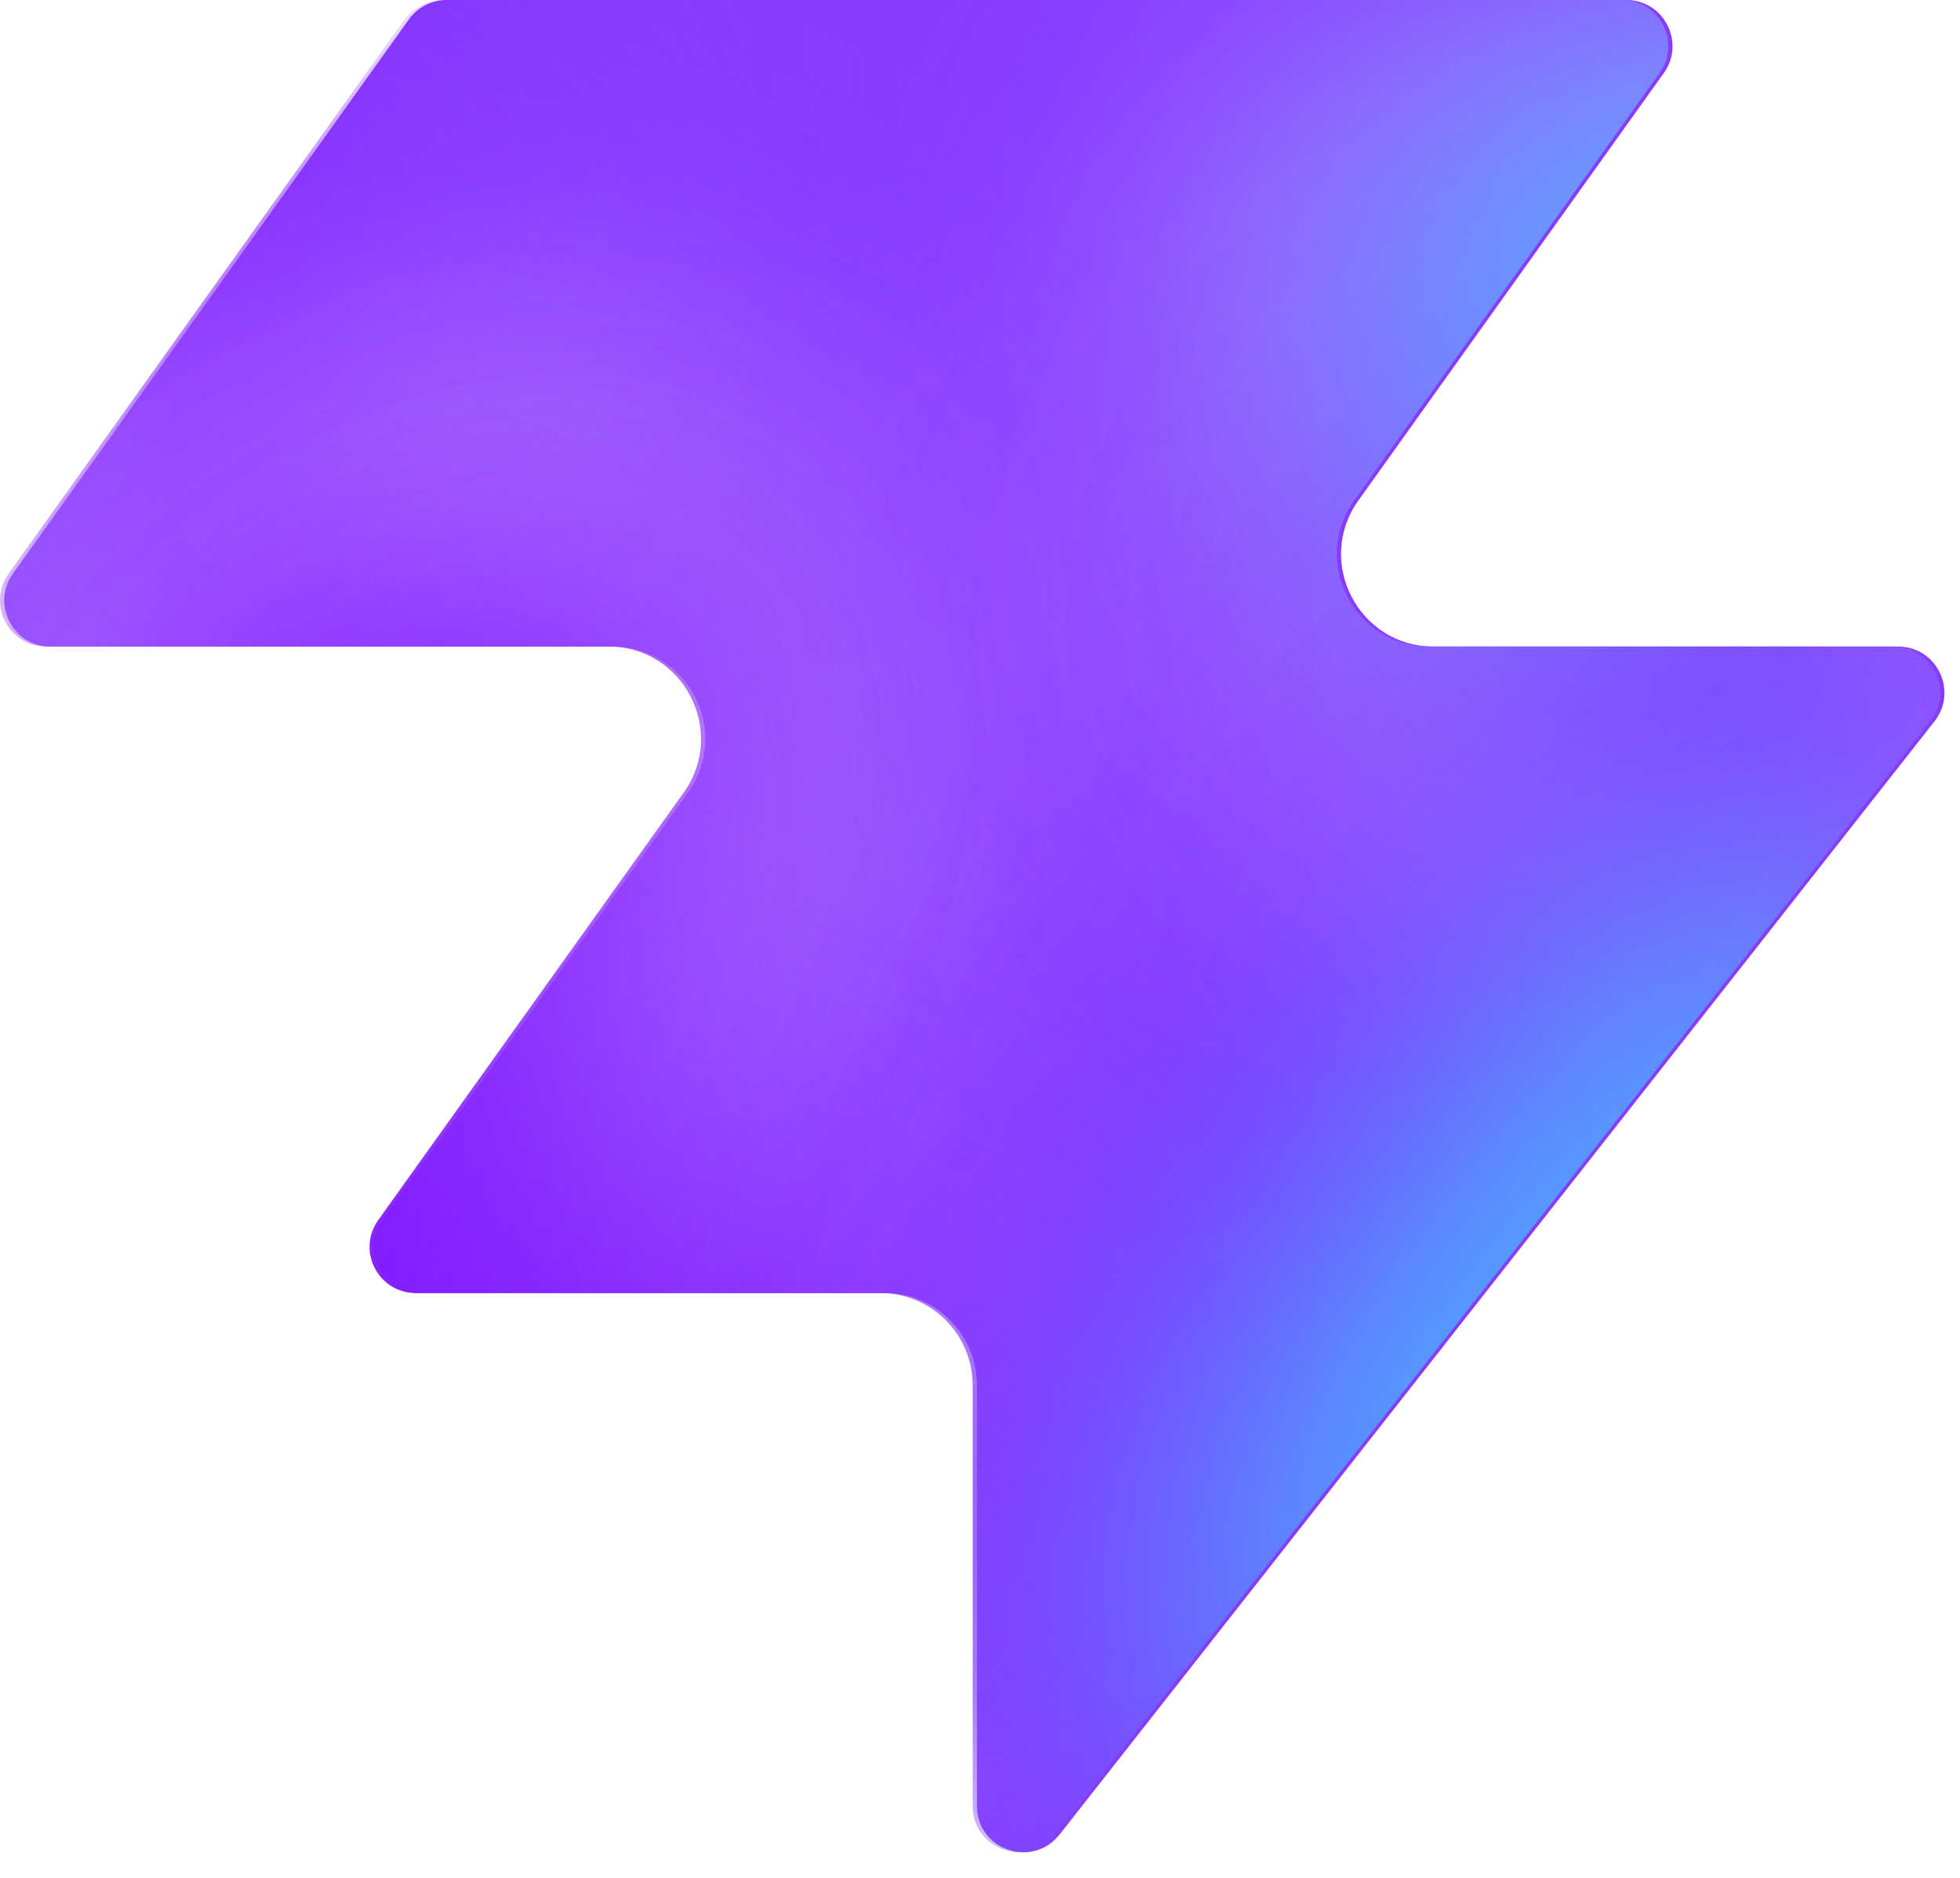
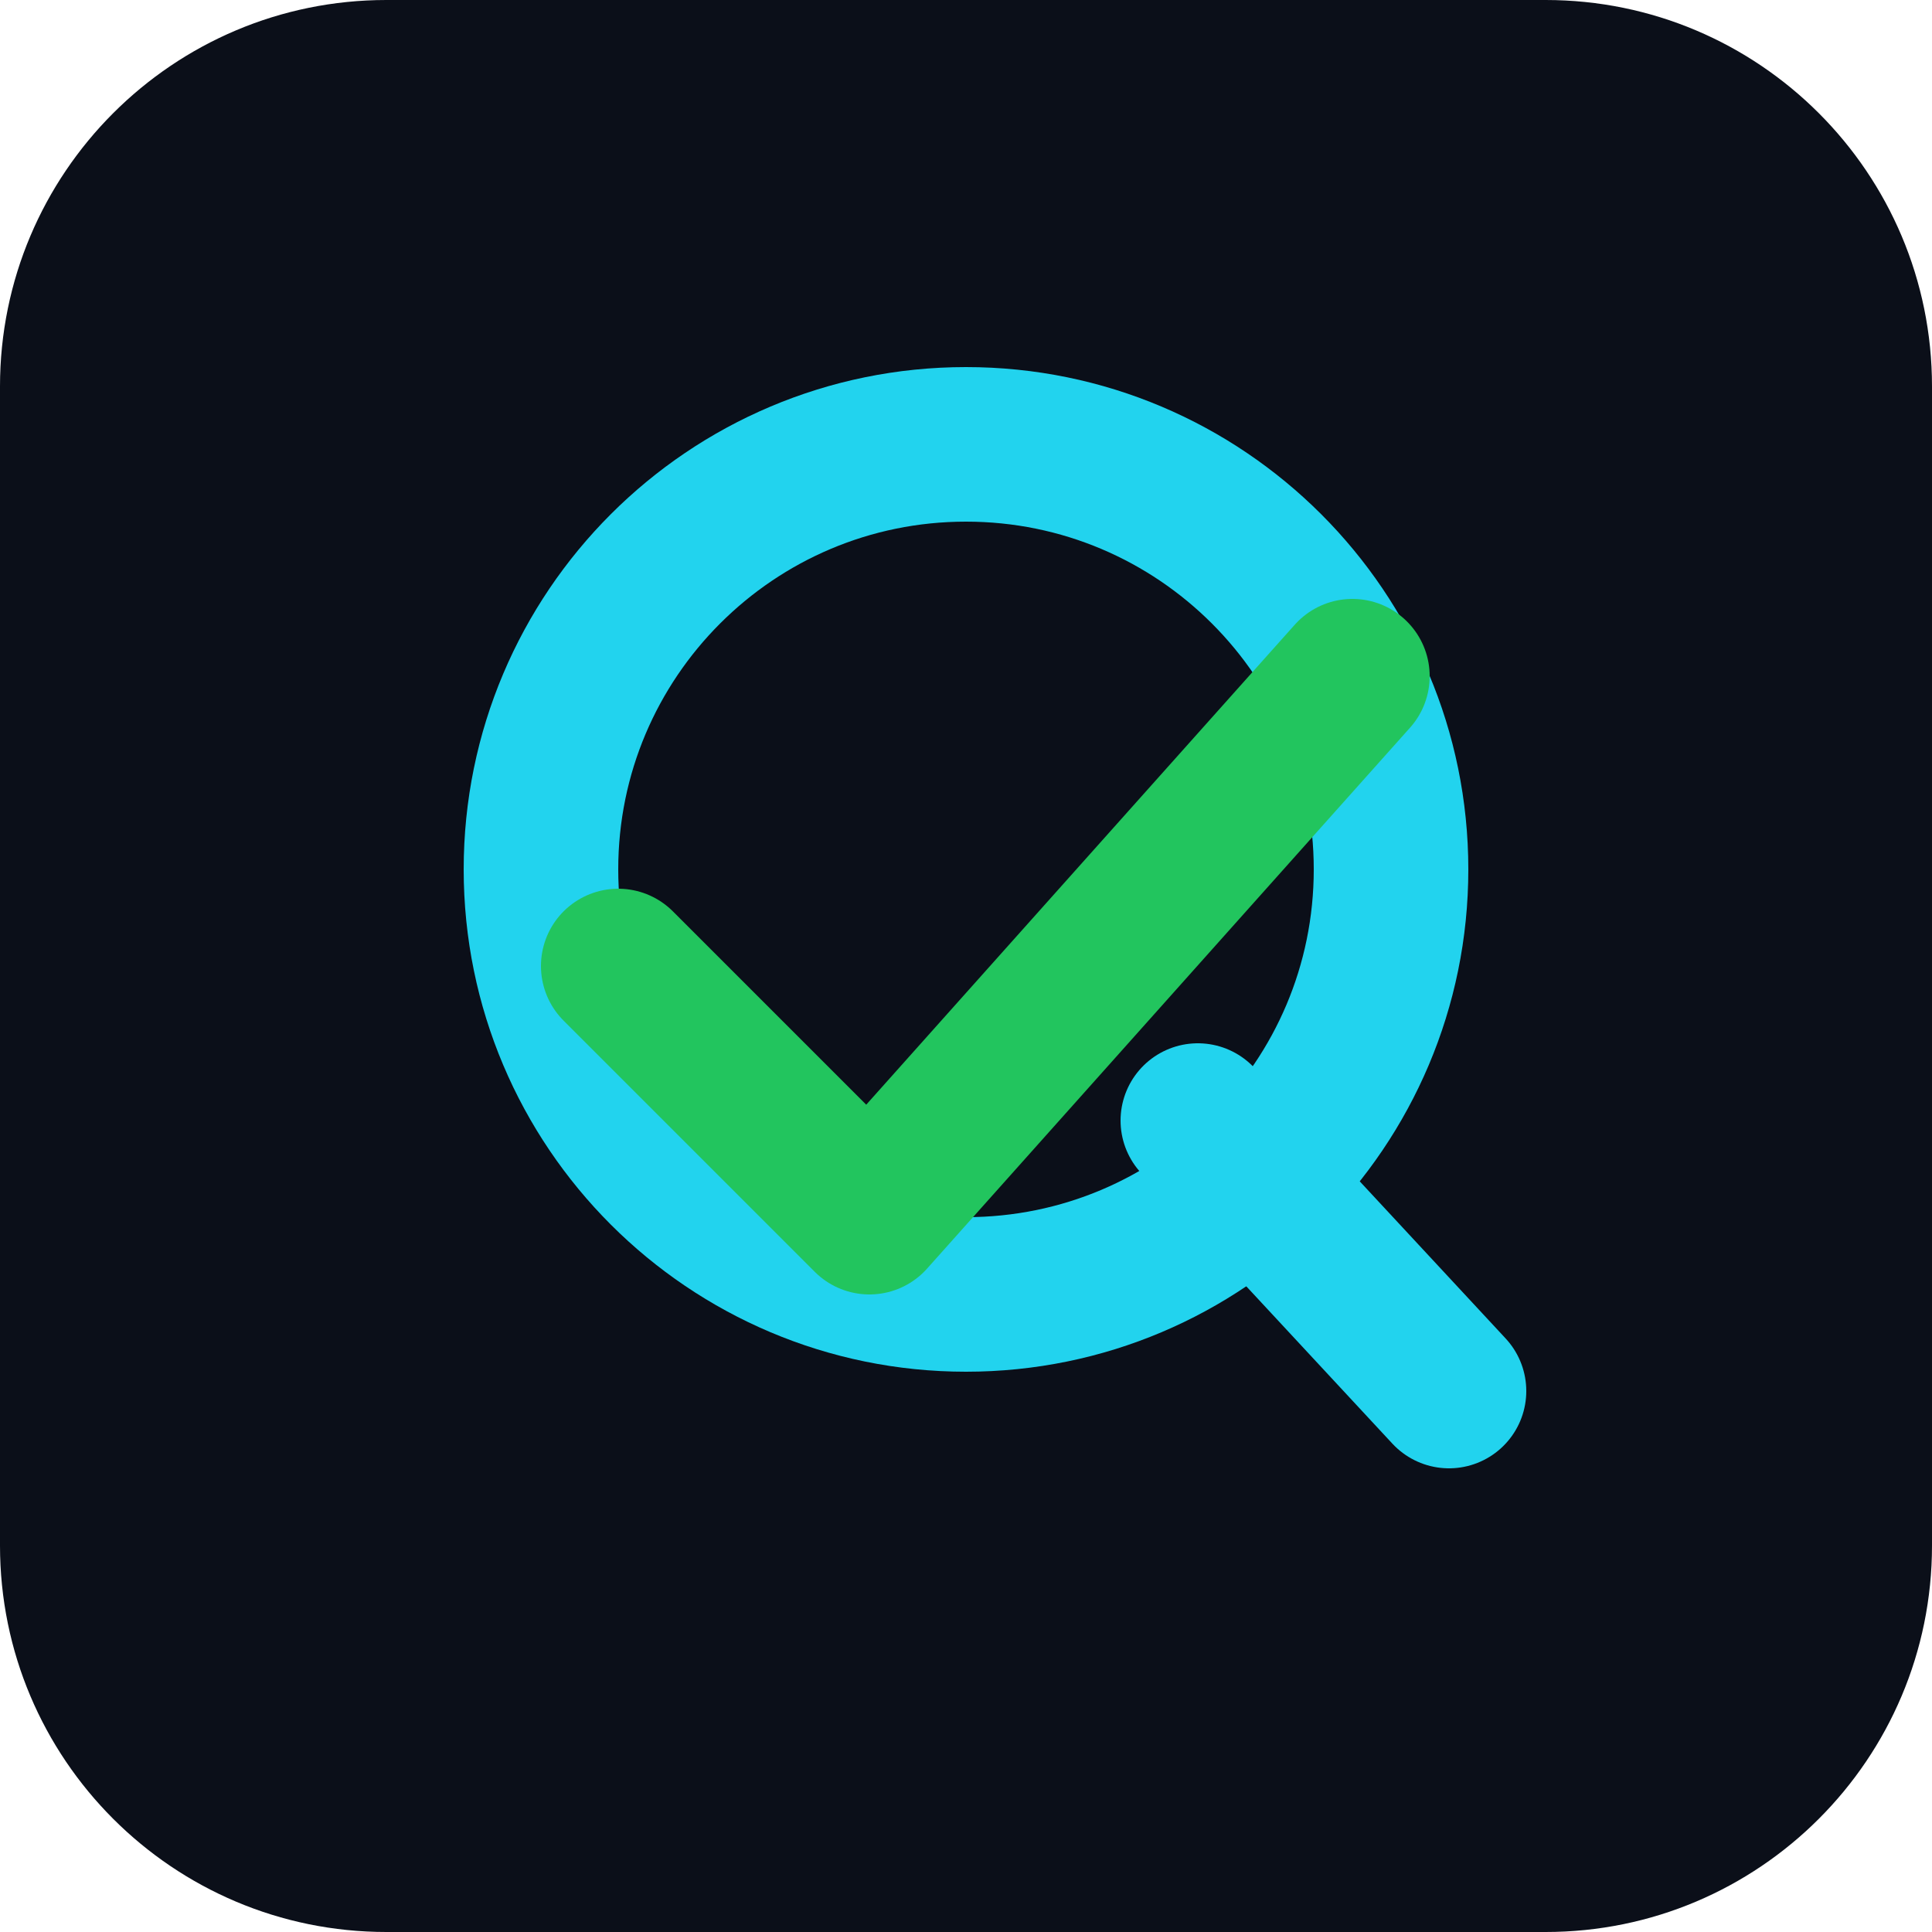
- <svg xmlns="http://www.w3.org/2000/svg" width="48" height="46" fill="none" viewBox="0 0 48 46">
-   <path fill="#863bff" d="M25.946 44.938c-.664.845-2.021.375-2.021-.698V33.937a2.26 2.26 0 0 0-2.262-2.262H10.287c-.92 0-1.456-1.04-.92-1.788l7.48-10.471c1.07-1.497 0-3.578-1.842-3.578H1.237c-.92 0-1.456-1.04-.92-1.788L10.013.474c.214-.297.556-.474.92-.474h28.894c.92 0 1.456 1.04.92 1.788l-7.48 10.471c-1.07 1.498 0 3.579 1.842 3.579h11.377c.943 0 1.473 1.088.89 1.83L25.947 44.94z" style="fill:#863bff;fill:color(display-p3 .525 .23 1);fill-opacity:1" />
-   <mask id="a" width="48" height="46" x="0" y="0" maskUnits="userSpaceOnUse" style="mask-type:alpha">
-     <path fill="#000" d="M25.842 44.938c-.664.844-2.021.375-2.021-.698V33.937a2.26 2.26 0 0 0-2.262-2.262H10.183c-.92 0-1.456-1.04-.92-1.788l7.48-10.471c1.07-1.498 0-3.579-1.842-3.579H1.133c-.92 0-1.456-1.04-.92-1.787L9.91.473c.214-.297.556-.474.92-.474h28.894c.92 0 1.456 1.04.92 1.788l-7.48 10.471c-1.07 1.498 0 3.578 1.842 3.578h11.377c.943 0 1.473 1.088.89 1.832L25.843 44.94z" style="fill:#000;fill-opacity:1" />
-   </mask>
-   <g mask="url(#a)">
-     <g filter="url(#b)">
-       <ellipse cx="5.508" cy="14.704" fill="#ede6ff" rx="5.508" ry="14.704" style="fill:#ede6ff;fill:color(display-p3 .927 .903 1);fill-opacity:1" transform="matrix(.00324 1 1 -.00324 -4.47 31.516)" />
-     </g>
-     <g filter="url(#c)">
-       <ellipse cx="10.399" cy="29.851" fill="#ede6ff" rx="10.399" ry="29.851" style="fill:#ede6ff;fill:color(display-p3 .927 .903 1);fill-opacity:1" transform="matrix(.00324 1 1 -.00324 -39.328 7.883)" />
-     </g>
-     <g filter="url(#d)">
-       <ellipse cx="5.508" cy="30.487" fill="#7e14ff" rx="5.508" ry="30.487" style="fill:#7e14ff;fill:color(display-p3 .492 .077 1);fill-opacity:1" transform="rotate(89.814 -25.913 -14.639)scale(1 -1)" />
-     </g>
-     <g filter="url(#e)">
-       <ellipse cx="5.508" cy="30.599" fill="#7e14ff" rx="5.508" ry="30.599" style="fill:#7e14ff;fill:color(display-p3 .492 .077 1);fill-opacity:1" transform="rotate(89.814 -32.644 -3.334)scale(1 -1)" />
-     </g>
-     <g filter="url(#f)">
-       <ellipse cx="5.508" cy="30.599" fill="#7e14ff" rx="5.508" ry="30.599" style="fill:#7e14ff;fill:color(display-p3 .492 .077 1);fill-opacity:1" transform="matrix(.00324 1 1 -.00324 -34.34 30.47)" />
-     </g>
-     <g filter="url(#g)">
-       <ellipse cx="14.072" cy="22.078" fill="#ede6ff" rx="14.072" ry="22.078" style="fill:#ede6ff;fill:color(display-p3 .927 .903 1);fill-opacity:1" transform="rotate(93.35 24.506 48.493)scale(-1 1)" />
-     </g>
-     <g filter="url(#h)">
-       <ellipse cx="3.47" cy="21.501" fill="#7e14ff" rx="3.47" ry="21.501" style="fill:#7e14ff;fill:color(display-p3 .492 .077 1);fill-opacity:1" transform="rotate(89.009 28.708 47.59)scale(-1 1)" />
-     </g>
-     <g filter="url(#i)">
-       <ellipse cx="3.47" cy="21.501" fill="#7e14ff" rx="3.47" ry="21.501" style="fill:#7e14ff;fill:color(display-p3 .492 .077 1);fill-opacity:1" transform="rotate(89.009 28.708 47.59)scale(-1 1)" />
-     </g>
-     <g filter="url(#j)">
-       <ellipse cx=".387" cy="8.972" fill="#7e14ff" rx="4.407" ry="29.108" style="fill:#7e14ff;fill:color(display-p3 .492 .077 1);fill-opacity:1" transform="rotate(39.51 .387 8.972)" />
-     </g>
-     <g filter="url(#k)">
-       <ellipse cx="47.523" cy="-6.092" fill="#7e14ff" rx="4.407" ry="29.108" style="fill:#7e14ff;fill:color(display-p3 .492 .077 1);fill-opacity:1" transform="rotate(37.892 47.523 -6.092)" />
-     </g>
-     <g filter="url(#l)">
-       <ellipse cx="41.412" cy="6.333" fill="#47bfff" rx="5.971" ry="9.665" style="fill:#47bfff;fill:color(display-p3 .28 .748 1);fill-opacity:1" transform="rotate(37.892 41.412 6.333)" />
-     </g>
-     <g filter="url(#m)">
-       <ellipse cx="-1.879" cy="38.332" fill="#7e14ff" rx="4.407" ry="29.108" style="fill:#7e14ff;fill:color(display-p3 .492 .077 1);fill-opacity:1" transform="rotate(37.892 -1.88 38.332)" />
-     </g>
-     <g filter="url(#n)">
-       <ellipse cx="-1.879" cy="38.332" fill="#7e14ff" rx="4.407" ry="29.108" style="fill:#7e14ff;fill:color(display-p3 .492 .077 1);fill-opacity:1" transform="rotate(37.892 -1.88 38.332)" />
-     </g>
-     <g filter="url(#o)">
-       <ellipse cx="35.651" cy="29.907" fill="#7e14ff" rx="4.407" ry="29.108" style="fill:#7e14ff;fill:color(display-p3 .492 .077 1);fill-opacity:1" transform="rotate(37.892 35.651 29.907)" />
-     </g>
-     <g filter="url(#p)">
-       <ellipse cx="38.418" cy="32.4" fill="#47bfff" rx="5.971" ry="15.297" style="fill:#47bfff;fill:color(display-p3 .28 .748 1);fill-opacity:1" transform="rotate(37.892 38.418 32.4)" />
-     </g>
-   </g>
-   <defs>
-     <filter id="b" width="60.045" height="41.654" x="-19.77" y="16.149" color-interpolation-filters="sRGB" filterUnits="userSpaceOnUse">
-       <feFlood flood-opacity="0" result="BackgroundImageFix" />
-       <feBlend in="SourceGraphic" in2="BackgroundImageFix" result="shape" />
-       <feGaussianBlur result="effect1_foregroundBlur_2002_17158" stdDeviation="7.659" />
-     </filter>
-     <filter id="c" width="90.34" height="51.437" x="-54.613" y="-7.533" color-interpolation-filters="sRGB" filterUnits="userSpaceOnUse">
-       <feFlood flood-opacity="0" result="BackgroundImageFix" />
-       <feBlend in="SourceGraphic" in2="BackgroundImageFix" result="shape" />
-       <feGaussianBlur result="effect1_foregroundBlur_2002_17158" stdDeviation="7.659" />
-     </filter>
-     <filter id="d" width="79.355" height="29.4" x="-49.64" y="2.03" color-interpolation-filters="sRGB" filterUnits="userSpaceOnUse">
-       <feFlood flood-opacity="0" result="BackgroundImageFix" />
-       <feBlend in="SourceGraphic" in2="BackgroundImageFix" result="shape" />
-       <feGaussianBlur result="effect1_foregroundBlur_2002_17158" stdDeviation="4.596" />
-     </filter>
-     <filter id="e" width="79.579" height="29.4" x="-45.045" y="20.029" color-interpolation-filters="sRGB" filterUnits="userSpaceOnUse">
-       <feFlood flood-opacity="0" result="BackgroundImageFix" />
-       <feBlend in="SourceGraphic" in2="BackgroundImageFix" result="shape" />
-       <feGaussianBlur result="effect1_foregroundBlur_2002_17158" stdDeviation="4.596" />
-     </filter>
-     <filter id="f" width="79.579" height="29.4" x="-43.513" y="21.178" color-interpolation-filters="sRGB" filterUnits="userSpaceOnUse">
-       <feFlood flood-opacity="0" result="BackgroundImageFix" />
-       <feBlend in="SourceGraphic" in2="BackgroundImageFix" result="shape" />
-       <feGaussianBlur result="effect1_foregroundBlur_2002_17158" stdDeviation="4.596" />
-     </filter>
-     <filter id="g" width="74.749" height="58.852" x="15.756" y="-17.901" color-interpolation-filters="sRGB" filterUnits="userSpaceOnUse">
-       <feFlood flood-opacity="0" result="BackgroundImageFix" />
-       <feBlend in="SourceGraphic" in2="BackgroundImageFix" result="shape" />
-       <feGaussianBlur result="effect1_foregroundBlur_2002_17158" stdDeviation="7.659" />
-     </filter>
-     <filter id="h" width="61.377" height="25.362" x="23.548" y="2.284" color-interpolation-filters="sRGB" filterUnits="userSpaceOnUse">
-       <feFlood flood-opacity="0" result="BackgroundImageFix" />
-       <feBlend in="SourceGraphic" in2="BackgroundImageFix" result="shape" />
-       <feGaussianBlur result="effect1_foregroundBlur_2002_17158" stdDeviation="4.596" />
-     </filter>
-     <filter id="i" width="61.377" height="25.362" x="23.548" y="2.284" color-interpolation-filters="sRGB" filterUnits="userSpaceOnUse">
-       <feFlood flood-opacity="0" result="BackgroundImageFix" />
-       <feBlend in="SourceGraphic" in2="BackgroundImageFix" result="shape" />
-       <feGaussianBlur result="effect1_foregroundBlur_2002_17158" stdDeviation="4.596" />
-     </filter>
-     <filter id="j" width="56.045" height="63.649" x="-27.636" y="-22.853" color-interpolation-filters="sRGB" filterUnits="userSpaceOnUse">
-       <feFlood flood-opacity="0" result="BackgroundImageFix" />
-       <feBlend in="SourceGraphic" in2="BackgroundImageFix" result="shape" />
-       <feGaussianBlur result="effect1_foregroundBlur_2002_17158" stdDeviation="4.596" />
-     </filter>
-     <filter id="k" width="54.814" height="64.646" x="20.116" y="-38.415" color-interpolation-filters="sRGB" filterUnits="userSpaceOnUse">
-       <feFlood flood-opacity="0" result="BackgroundImageFix" />
-       <feBlend in="SourceGraphic" in2="BackgroundImageFix" result="shape" />
-       <feGaussianBlur result="effect1_foregroundBlur_2002_17158" stdDeviation="4.596" />
-     </filter>
-     <filter id="l" width="33.541" height="35.313" x="24.641" y="-11.323" color-interpolation-filters="sRGB" filterUnits="userSpaceOnUse">
-       <feFlood flood-opacity="0" result="BackgroundImageFix" />
-       <feBlend in="SourceGraphic" in2="BackgroundImageFix" result="shape" />
-       <feGaussianBlur result="effect1_foregroundBlur_2002_17158" stdDeviation="4.596" />
-     </filter>
-     <filter id="m" width="54.814" height="64.646" x="-29.286" y="6.009" color-interpolation-filters="sRGB" filterUnits="userSpaceOnUse">
-       <feFlood flood-opacity="0" result="BackgroundImageFix" />
-       <feBlend in="SourceGraphic" in2="BackgroundImageFix" result="shape" />
-       <feGaussianBlur result="effect1_foregroundBlur_2002_17158" stdDeviation="4.596" />
-     </filter>
-     <filter id="n" width="54.814" height="64.646" x="-29.286" y="6.009" color-interpolation-filters="sRGB" filterUnits="userSpaceOnUse">
-       <feFlood flood-opacity="0" result="BackgroundImageFix" />
-       <feBlend in="SourceGraphic" in2="BackgroundImageFix" result="shape" />
-       <feGaussianBlur result="effect1_foregroundBlur_2002_17158" stdDeviation="4.596" />
-     </filter>
-     <filter id="o" width="54.814" height="64.646" x="8.244" y="-2.416" color-interpolation-filters="sRGB" filterUnits="userSpaceOnUse">
-       <feFlood flood-opacity="0" result="BackgroundImageFix" />
-       <feBlend in="SourceGraphic" in2="BackgroundImageFix" result="shape" />
-       <feGaussianBlur result="effect1_foregroundBlur_2002_17158" stdDeviation="4.596" />
-     </filter>
-     <filter id="p" width="39.409" height="43.623" x="18.713" y="10.588" color-interpolation-filters="sRGB" filterUnits="userSpaceOnUse">
-       <feFlood flood-opacity="0" result="BackgroundImageFix" />
-       <feBlend in="SourceGraphic" in2="BackgroundImageFix" result="shape" />
-       <feGaussianBlur result="effect1_foregroundBlur_2002_17158" stdDeviation="4.596" />
-     </filter>
-   </defs>
+ <svg xmlns="http://www.w3.org/2000/svg" viewBox="0 0 100 100">
+   <rect width="100" height="100" rx="20" fill="#0B0F19" />
+   <circle cx="50" cy="45" r="22" stroke="#22D3EE" stroke-width="8" fill="none" />
+   <line x1="62" y1="58" x2="75" y2="72" stroke="#22D3EE" stroke-width="8" stroke-linecap="round" />
+   <path d="M32 50 L45 63 L70 35" stroke="#22C55E" stroke-width="8" fill="none" stroke-linecap="round" stroke-linejoin="round" />
</svg>
